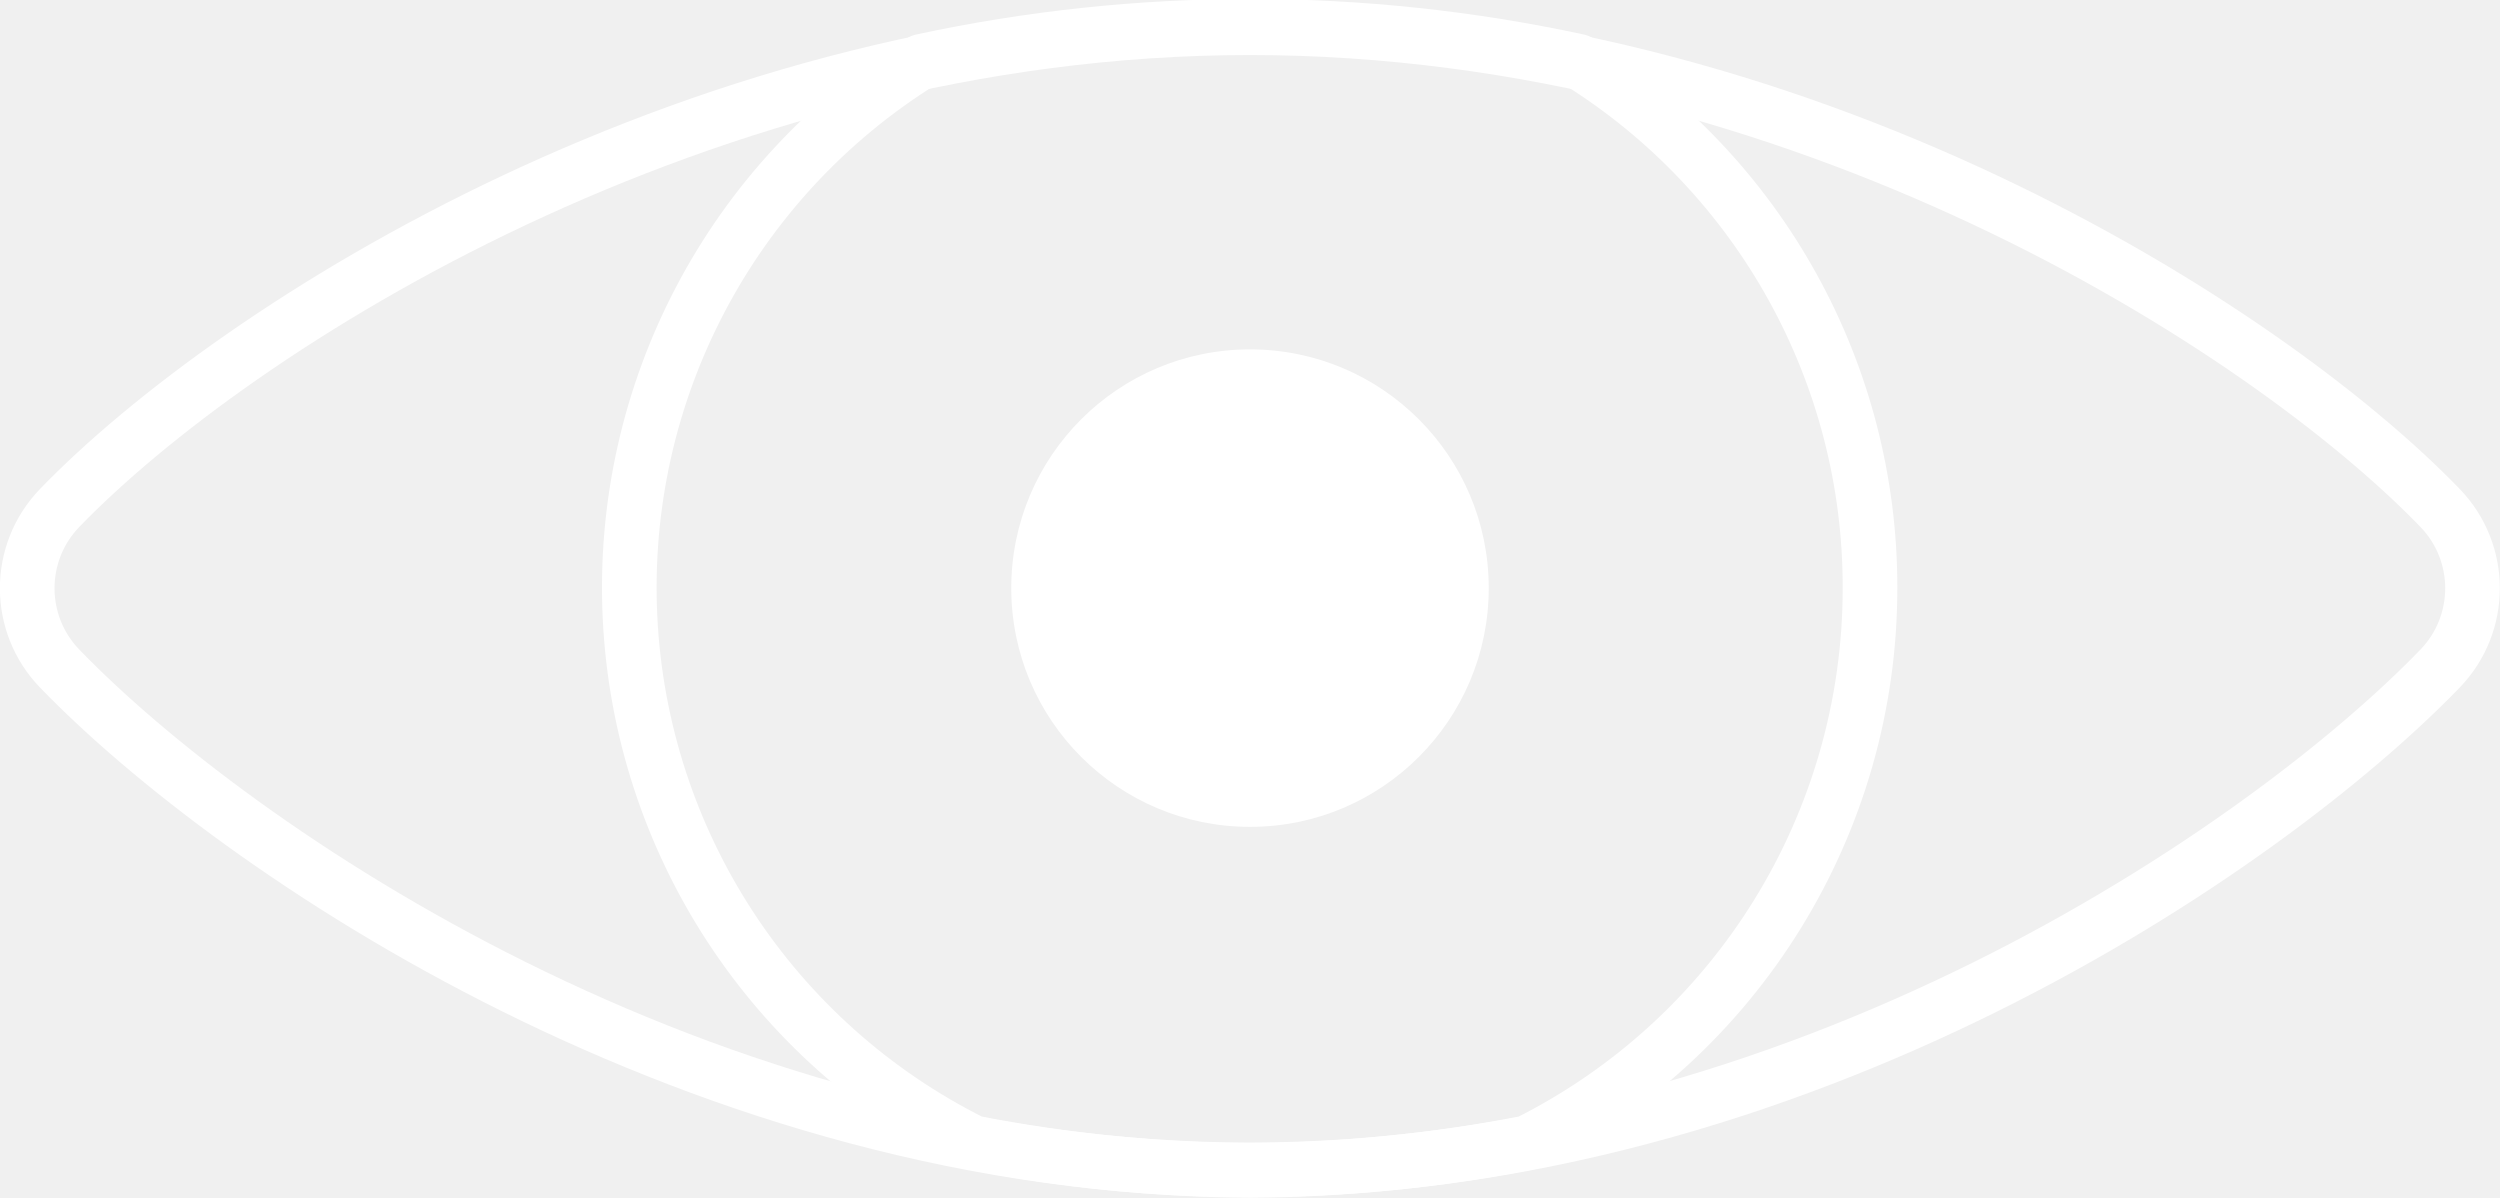
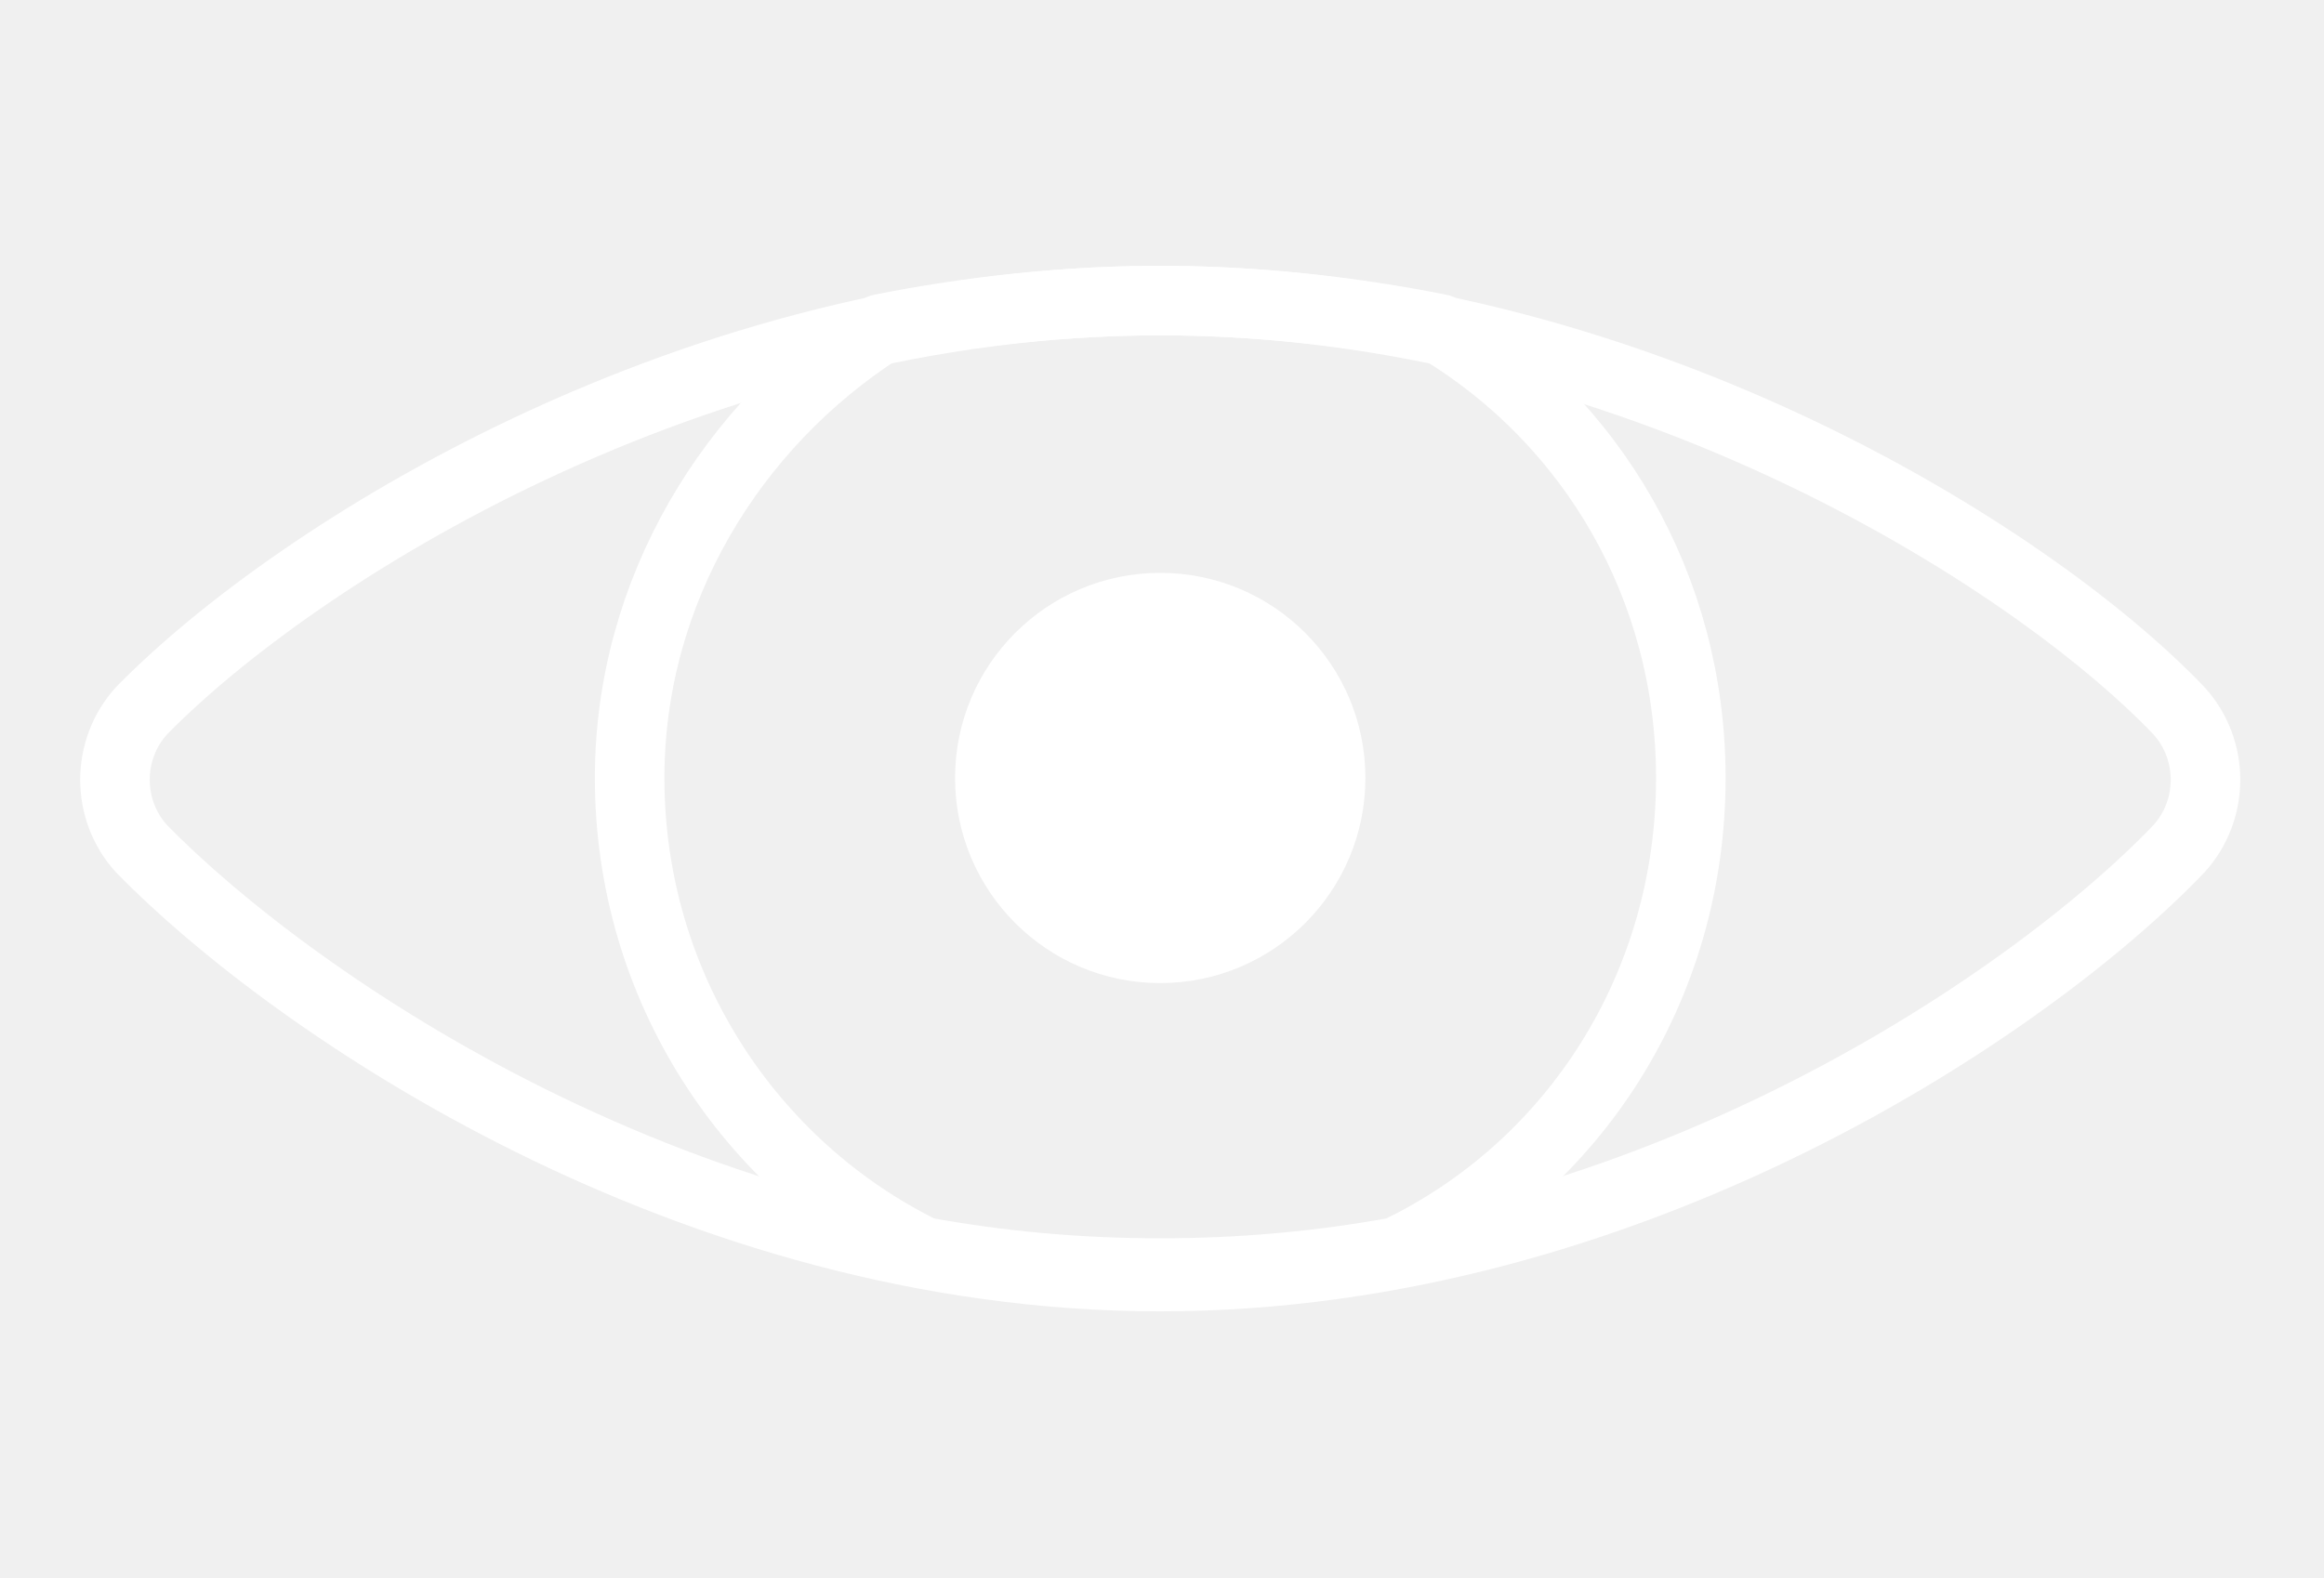
- <svg xmlns="http://www.w3.org/2000/svg" id="pictos" viewBox="0 0 90.16 43.17">
-   <defs>
-     <style>
-       .cls-1 {
-         fill: none;
-         stroke: #fff;
-         stroke-linejoin: round;
-         stroke-width: 1.97px;
-       }
- 
-       .cls-2 {
-         fill: #fff;
-       }
-     </style>
-   </defs>
+ <svg xmlns="http://www.w3.org/2000/svg" version="1.1" id="pictos" x="0px" y="0px" viewBox="0 0 65.7 44.6" style="enable-background:new 0 0 65.7 44.6;" xml:space="preserve">
+   <style type="text/css">
+ 	.st0{display:none;fill:#009F1B;stroke:#FFFFFF;stroke-width:1.966;stroke-linejoin:round;stroke-miterlimit:10;}
+ 	.st1{display:none;fill:#C2C2C2;}
+ 	.st2{fill:none;stroke:#FFFFFF;stroke-width:1.966;stroke-linejoin:round;stroke-miterlimit:10;}
+ 	.st3{fill:none;stroke:#FFFFFF;stroke-width:1.966;stroke-miterlimit:10;}
+ 	.st4{fill:none;stroke:#FFFFFF;stroke-width:1.966;stroke-linecap:round;stroke-miterlimit:10;}
+ 	.st5{fill:#FFFFFF;}
+ 	.st6{fill:none;stroke:#FFFFFF;stroke-width:1.966;stroke-linecap:round;stroke-linejoin:round;stroke-miterlimit:10;}
+ 	.st7{fill:none;stroke:#000000;stroke-width:1.966;stroke-linejoin:round;stroke-miterlimit:10;}
+ 	.st8{fill:none;stroke:#000000;stroke-width:1.966;stroke-linecap:round;stroke-linejoin:round;stroke-miterlimit:10;}
+ </style>
+   <rect x="-366.4" y="-516.9" class="st1" width="1278.5" height="797.1" />
  <g>
-     <path class="cls-1" d="M67.44,21.21a22.34,22.34,0,0,0-10.52-19,56.16,56.16,0,0,0-23.68,0,22.36,22.36,0,0,0,1.85,39,53.65,53.65,0,0,0,10,1,53.65,53.65,0,0,0,10-1A22.36,22.36,0,0,0,67.44,21.21Z" />
-     <circle class="cls-2" cx="45.08" cy="21.21" r="8.61" />
-     <path class="cls-1" d="M88,18.32a4.17,4.17,0,0,1,0,5.79c-6.29,6.51-23.14,18.08-42.93,18.08S8.44,30.62,2.15,24.11a4.17,4.17,0,0,1,0-5.79C8.44,11.81,25.29,1,45.08,1S81.71,11.81,88,18.32Z" />
+     <path class="st2" d="M47.8,22c0-5.4-2.8-10.1-7.1-12.7c-2.5-0.5-5.2-0.8-7.9-0.8c-2.7,0-5.4,0.3-7.9,0.8c-4.2,2.7-7.1,7.4-7.1,12.7   c0,5.9,3.4,11,8.3,13.4c2.2,0.4,4.4,0.6,6.7,0.6s4.5-0.2,6.7-0.6C44.5,33,47.8,27.9,47.8,22z" />
+     <circle class="st5" cx="32.8" cy="22" r="5.8" />
+     <path class="st2" d="M61.6,20.1c1,1.1,1,2.8,0,3.9c-4.2,4.4-15.5,12.1-28.8,12.1S8.3,28.4,4,24c-1-1.1-1-2.8,0-3.9   C8.3,15.7,19.6,8.5,32.8,8.5S57.4,15.7,61.6,20.1z" />
  </g>
</svg>
